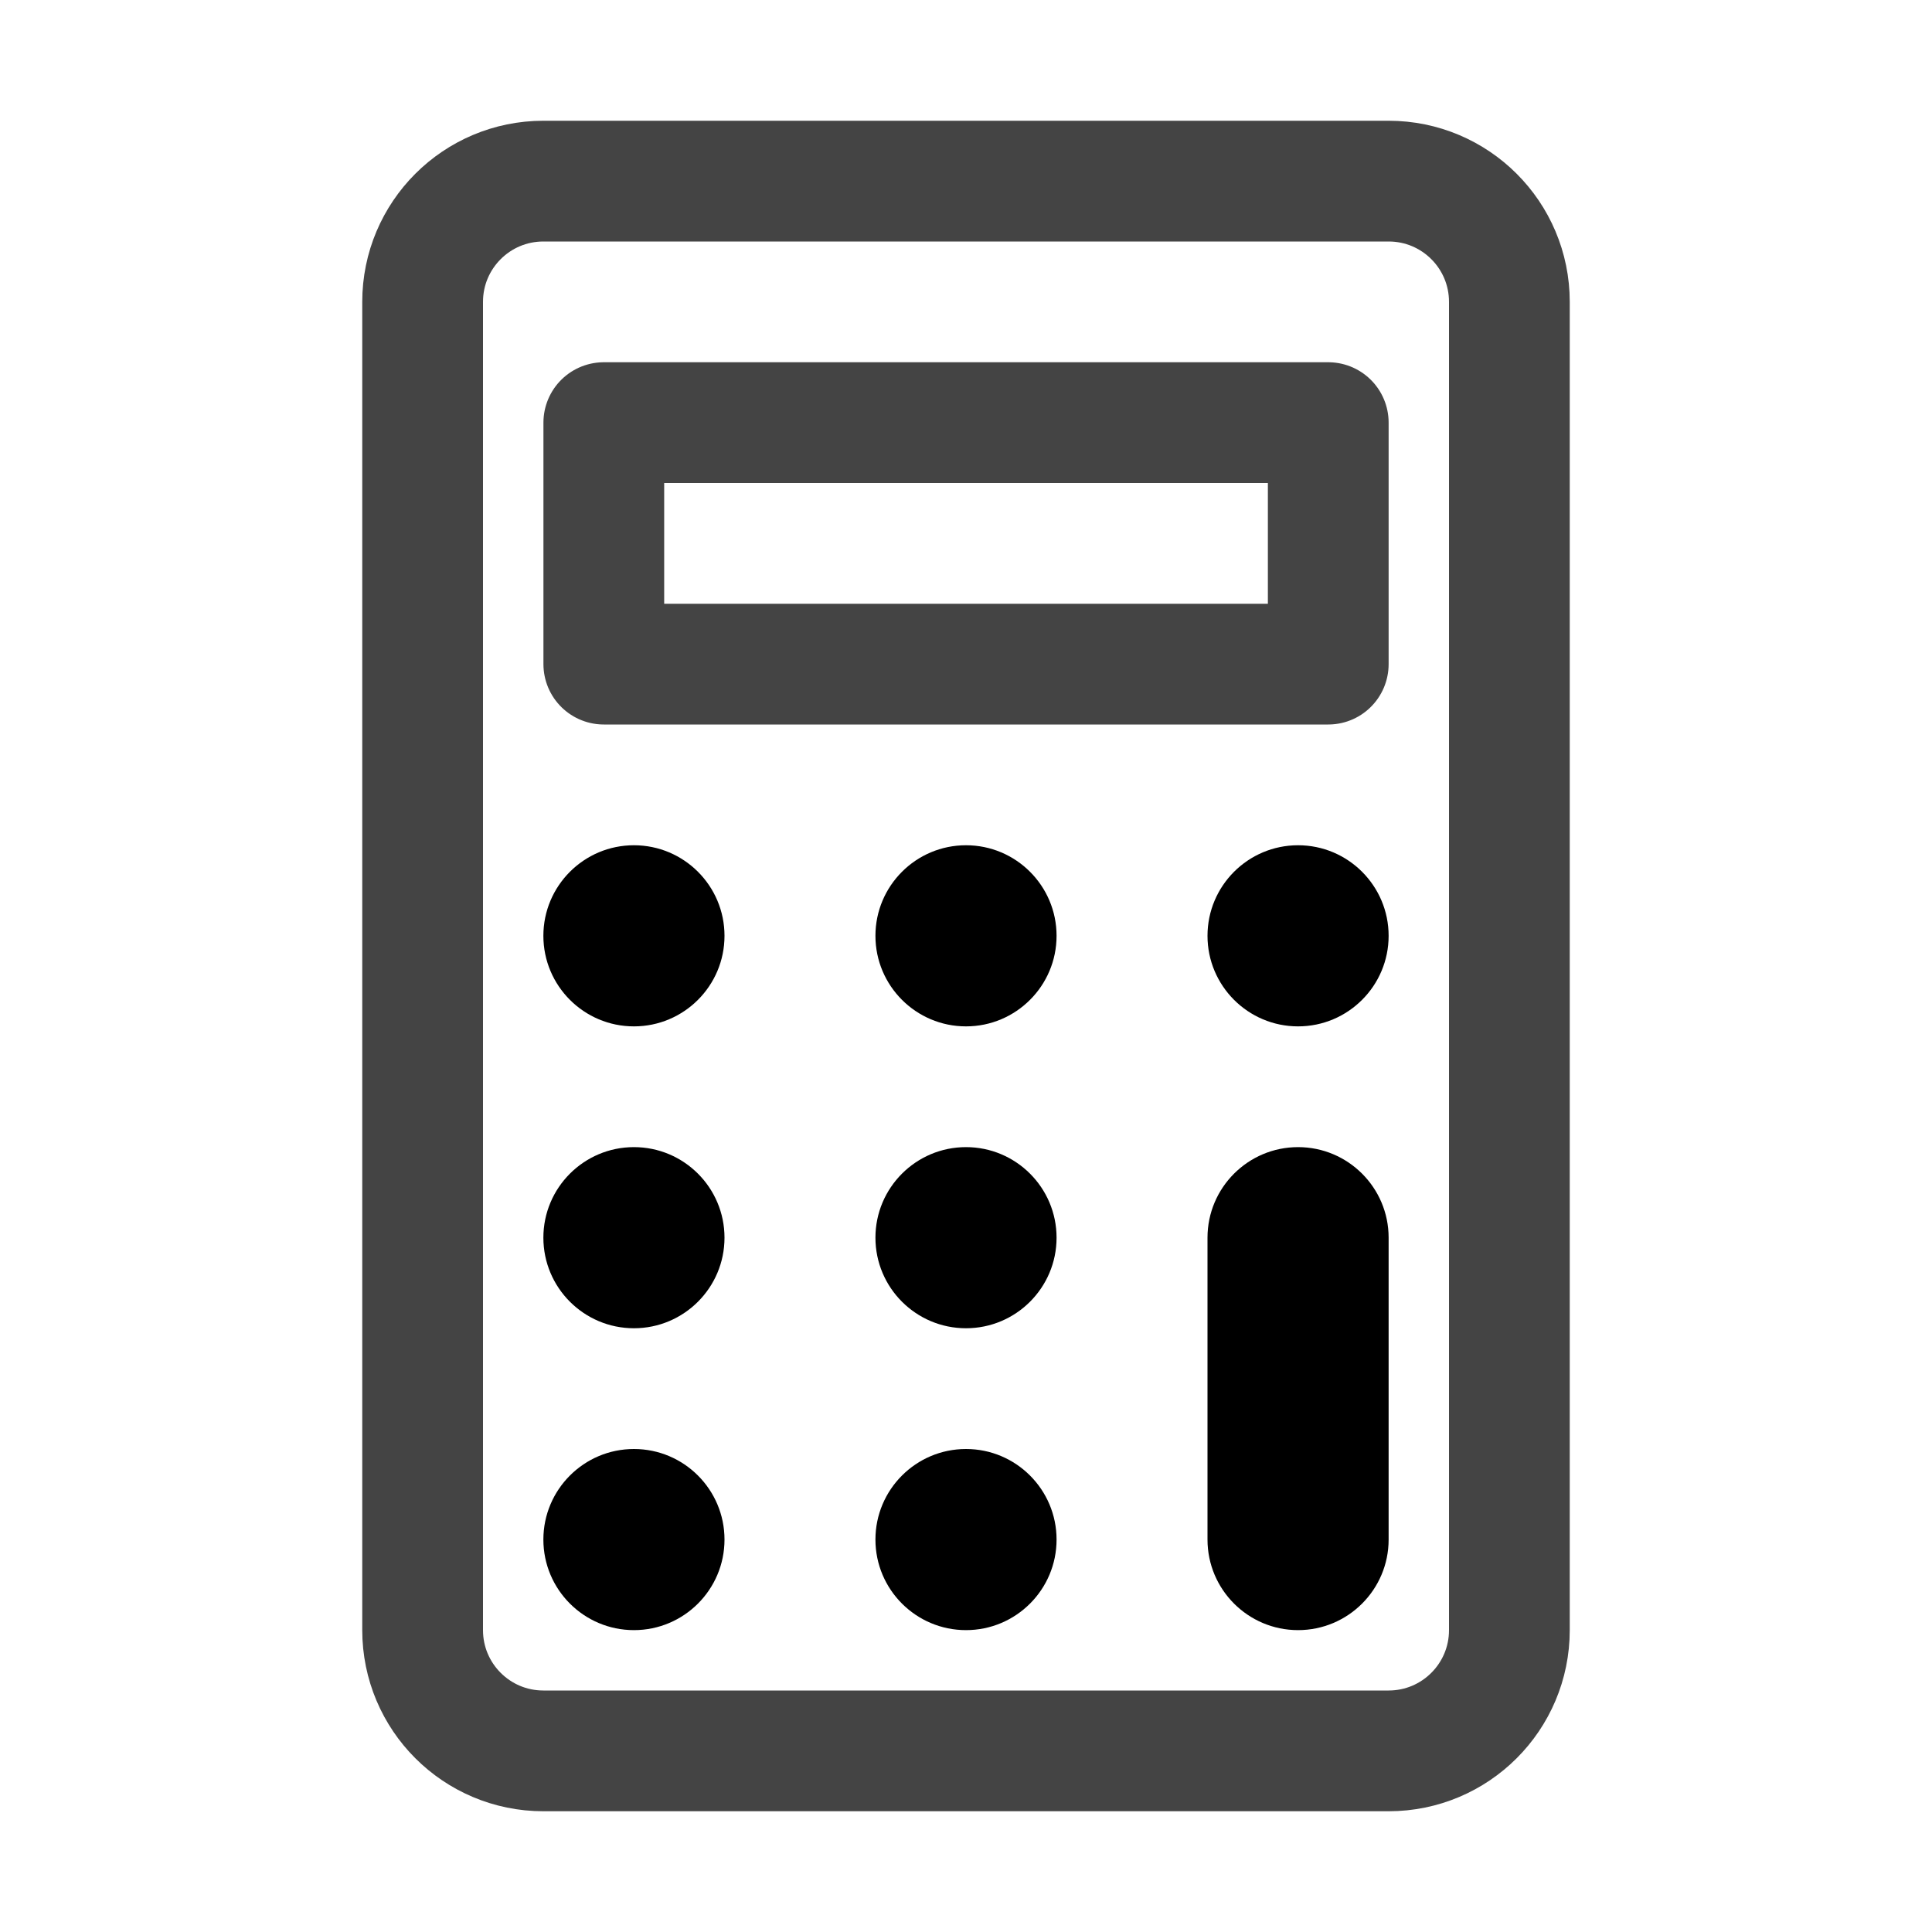
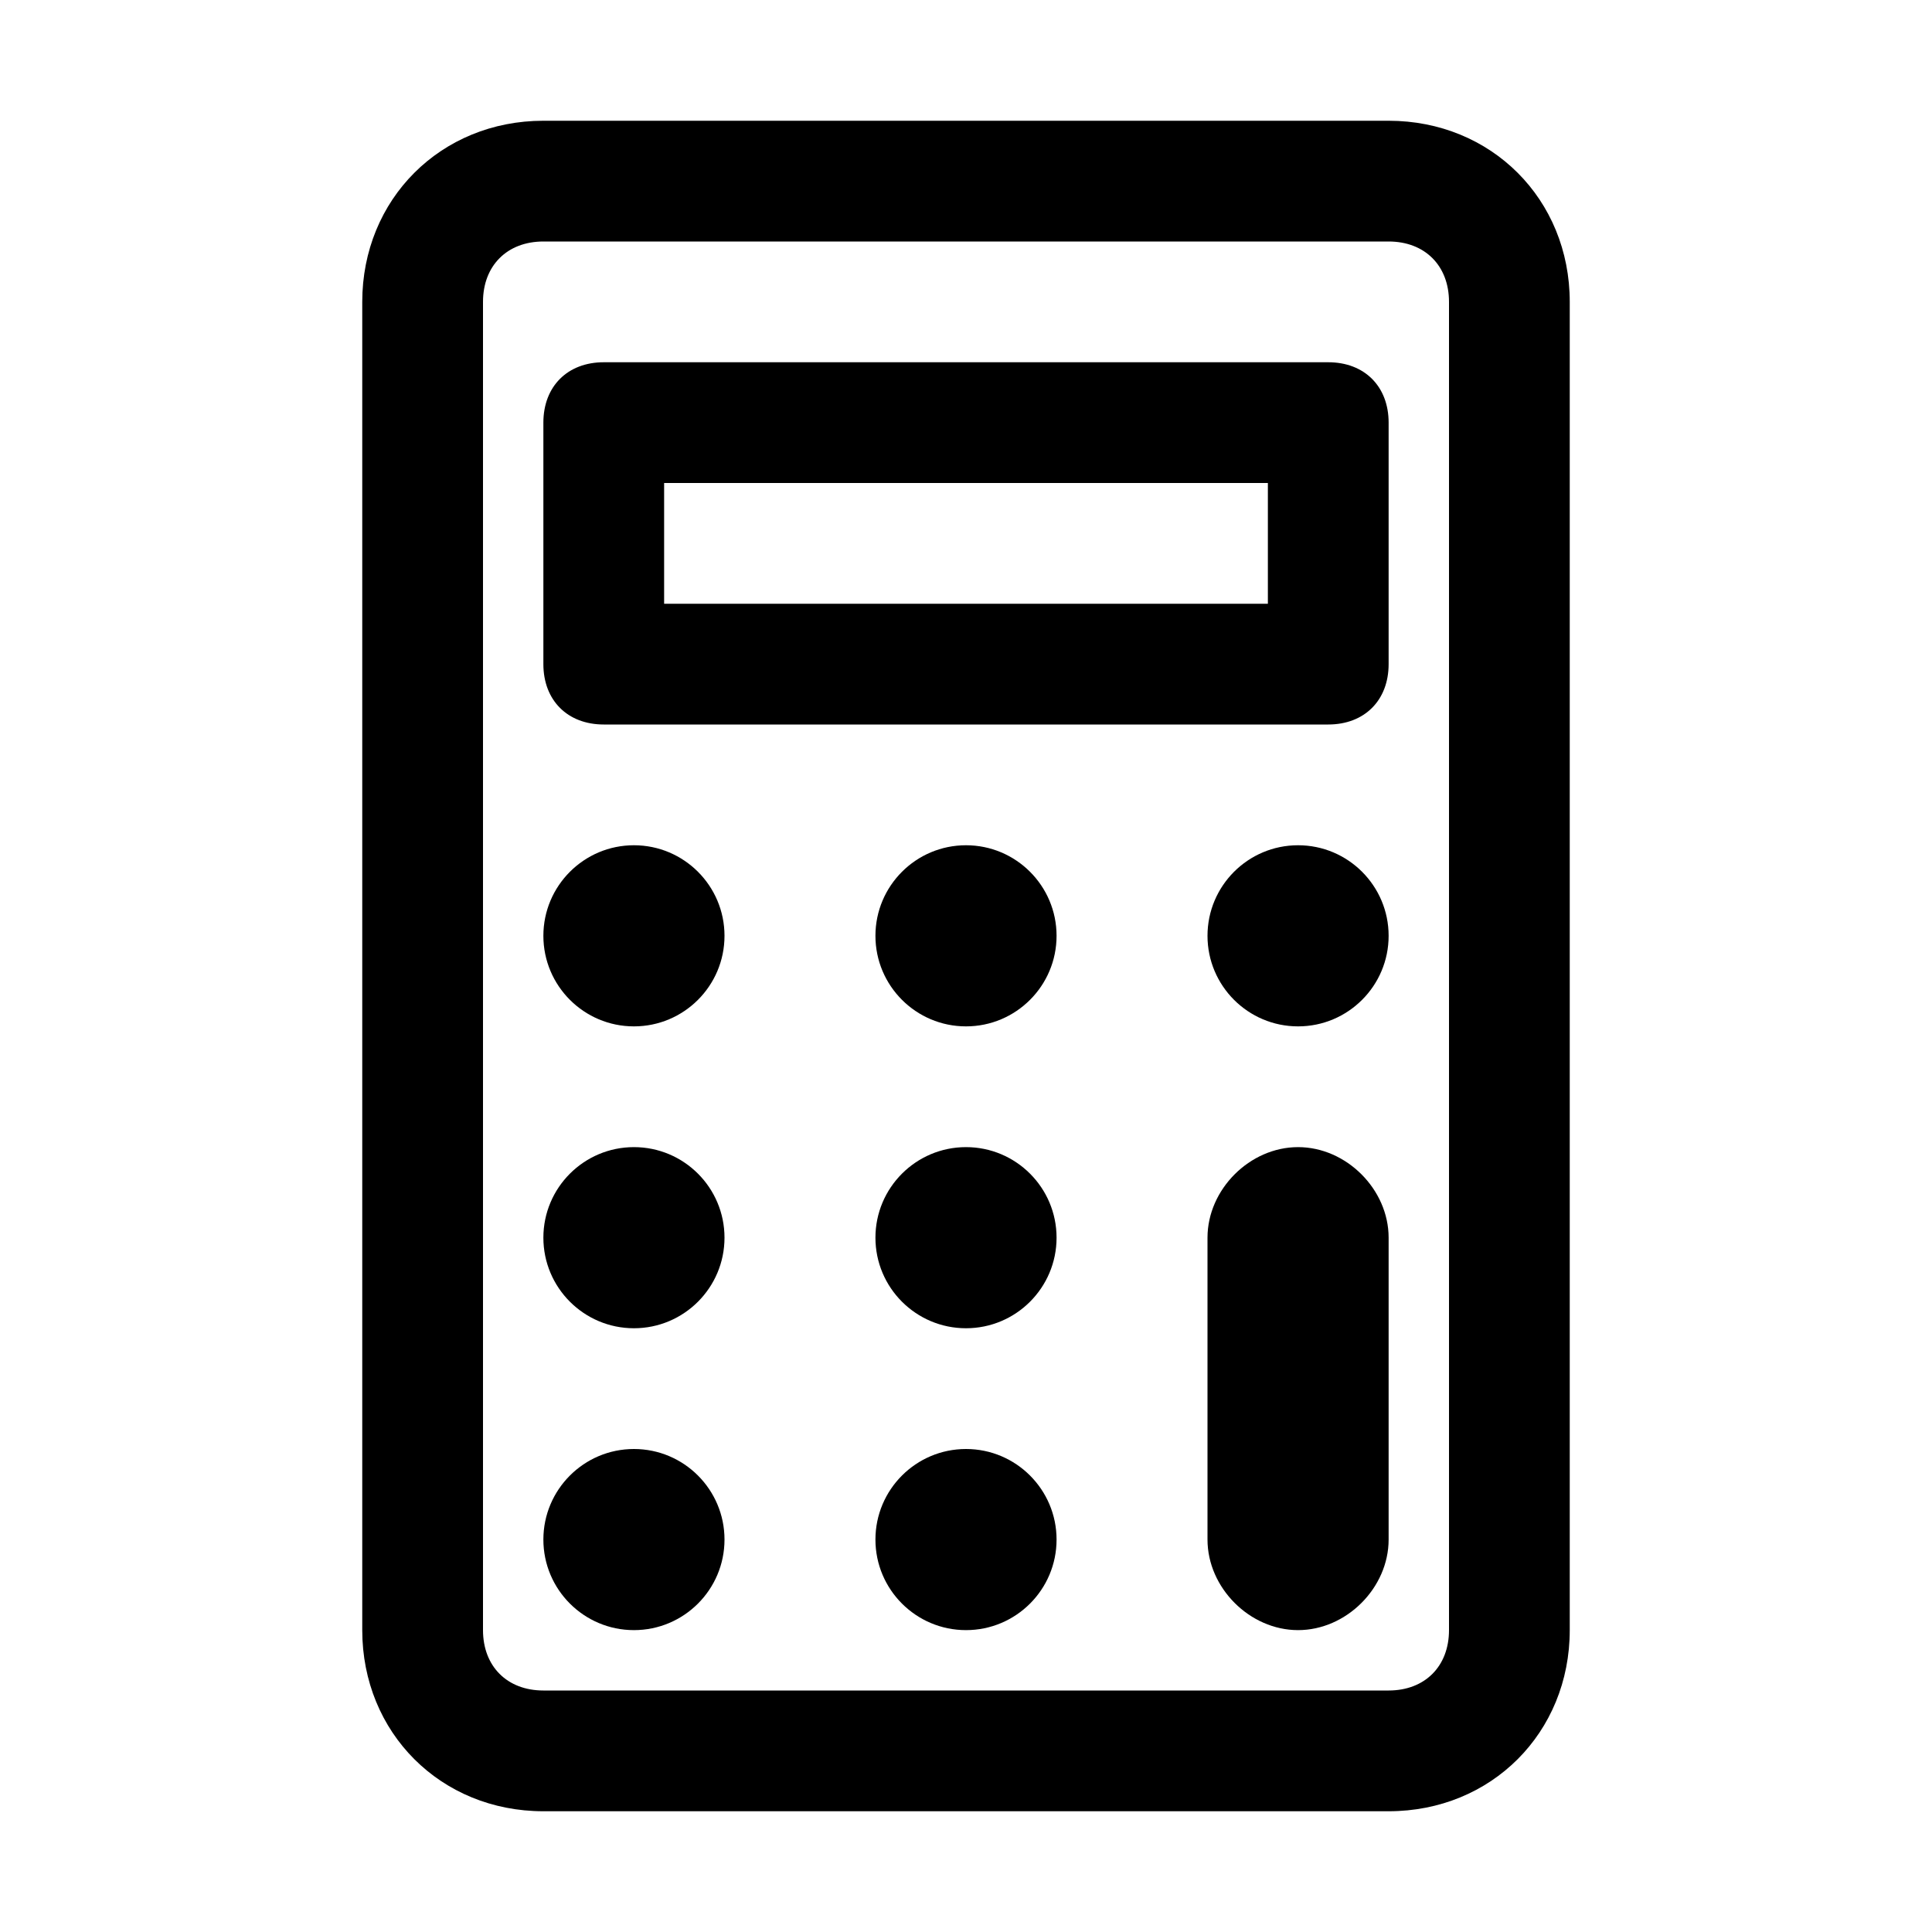
<svg xmlns="http://www.w3.org/2000/svg" version="1.1" width="32" height="32" viewBox="0 0 32 32">
-   <path fill="none" stroke="#444" stroke-linejoin="round" stroke-linecap="round" stroke-miterlimit="4" stroke-width="2" d="M9 3h14c1.105 0 2 0.895 2 2v22c0 1.105-0.895 2-2 2h-14c-1.105 0-2-0.895-2-2v-22c0-1.105 0.895-2 2-2z" />
-   <path fill="none" stroke="#444" stroke-linejoin="round" stroke-linecap="round" stroke-miterlimit="4" stroke-width="2" d="M10.001 7h11.999v4h-11.999z" />
+   <path d="M23 2h-14c-1.7 0-3 1.3-3 3v22c0 1.7 1.3 3 3 3h14c1.7 0 3-1.3 3-3v-22c0-1.7-1.3-3-3-3zM24 27c0 0.6-0.4 1-1 1h-14c-0.6 0-1-0.4-1-1v-22c0-0.6 0.4-1 1-1h14c0.6 0 1 0.4 1 1v22z" />
+   <path d="M22 6h-12c-0.6 0-1 0.4-1 1v4c0 0.6 0.4 1 1 1h12c0.6 0 1-0.4 1-1v-4c0-0.6-0.4-1-1-1zM21 10h-10v-2h10v2z" />
  <path d="M12 15.5c0 0.828-0.672 1.5-1.5 1.5s-1.5-0.672-1.5-1.5c0-0.828 0.672-1.5 1.5-1.5s1.5 0.672 1.5 1.5z" />
  <path d="M17.5 15.5c0 0.828-0.672 1.5-1.5 1.5s-1.5-0.672-1.5-1.5c0-0.828 0.672-1.5 1.5-1.5s1.5 0.672 1.5 1.5z" />
  <path d="M23 15.5c0 0.828-0.672 1.5-1.5 1.5s-1.5-0.672-1.5-1.5c0-0.828 0.672-1.5 1.5-1.5s1.5 0.672 1.5 1.5z" />
  <path d="M12 20.5c0 0.828-0.672 1.5-1.5 1.5s-1.5-0.672-1.5-1.5c0-0.828 0.672-1.5 1.5-1.5s1.5 0.672 1.5 1.5z" />
  <path d="M17.5 20.5c0 0.828-0.672 1.5-1.5 1.5s-1.5-0.672-1.5-1.5c0-0.828 0.672-1.5 1.5-1.5s1.5 0.672 1.5 1.5z" />
  <path d="M12 25.5c0 0.828-0.672 1.5-1.5 1.5s-1.5-0.672-1.5-1.5c0-0.828 0.672-1.5 1.5-1.5s1.5 0.672 1.5 1.5z" />
  <path d="M17.5 25.5c0 0.828-0.672 1.5-1.5 1.5s-1.5-0.672-1.5-1.5c0-0.828 0.672-1.5 1.5-1.5s1.5 0.672 1.5 1.5z" />
-   <path d="M21.5 19c0.828 0 1.5 0.672 1.5 1.5v5c0 0.828-0.672 1.5-1.5 1.5s-1.5-0.672-1.5-1.5v-5c0-0.828 0.672-1.5 1.5-1.5z" />
+   <path d="M21.5 19c-0.8 0-1.5 0.7-1.5 1.5v5c0 0.8 0.7 1.5 1.5 1.5s1.5-0.7 1.5-1.5v-5c0-0.8-0.7-1.5-1.5-1.5z" />
</svg>
